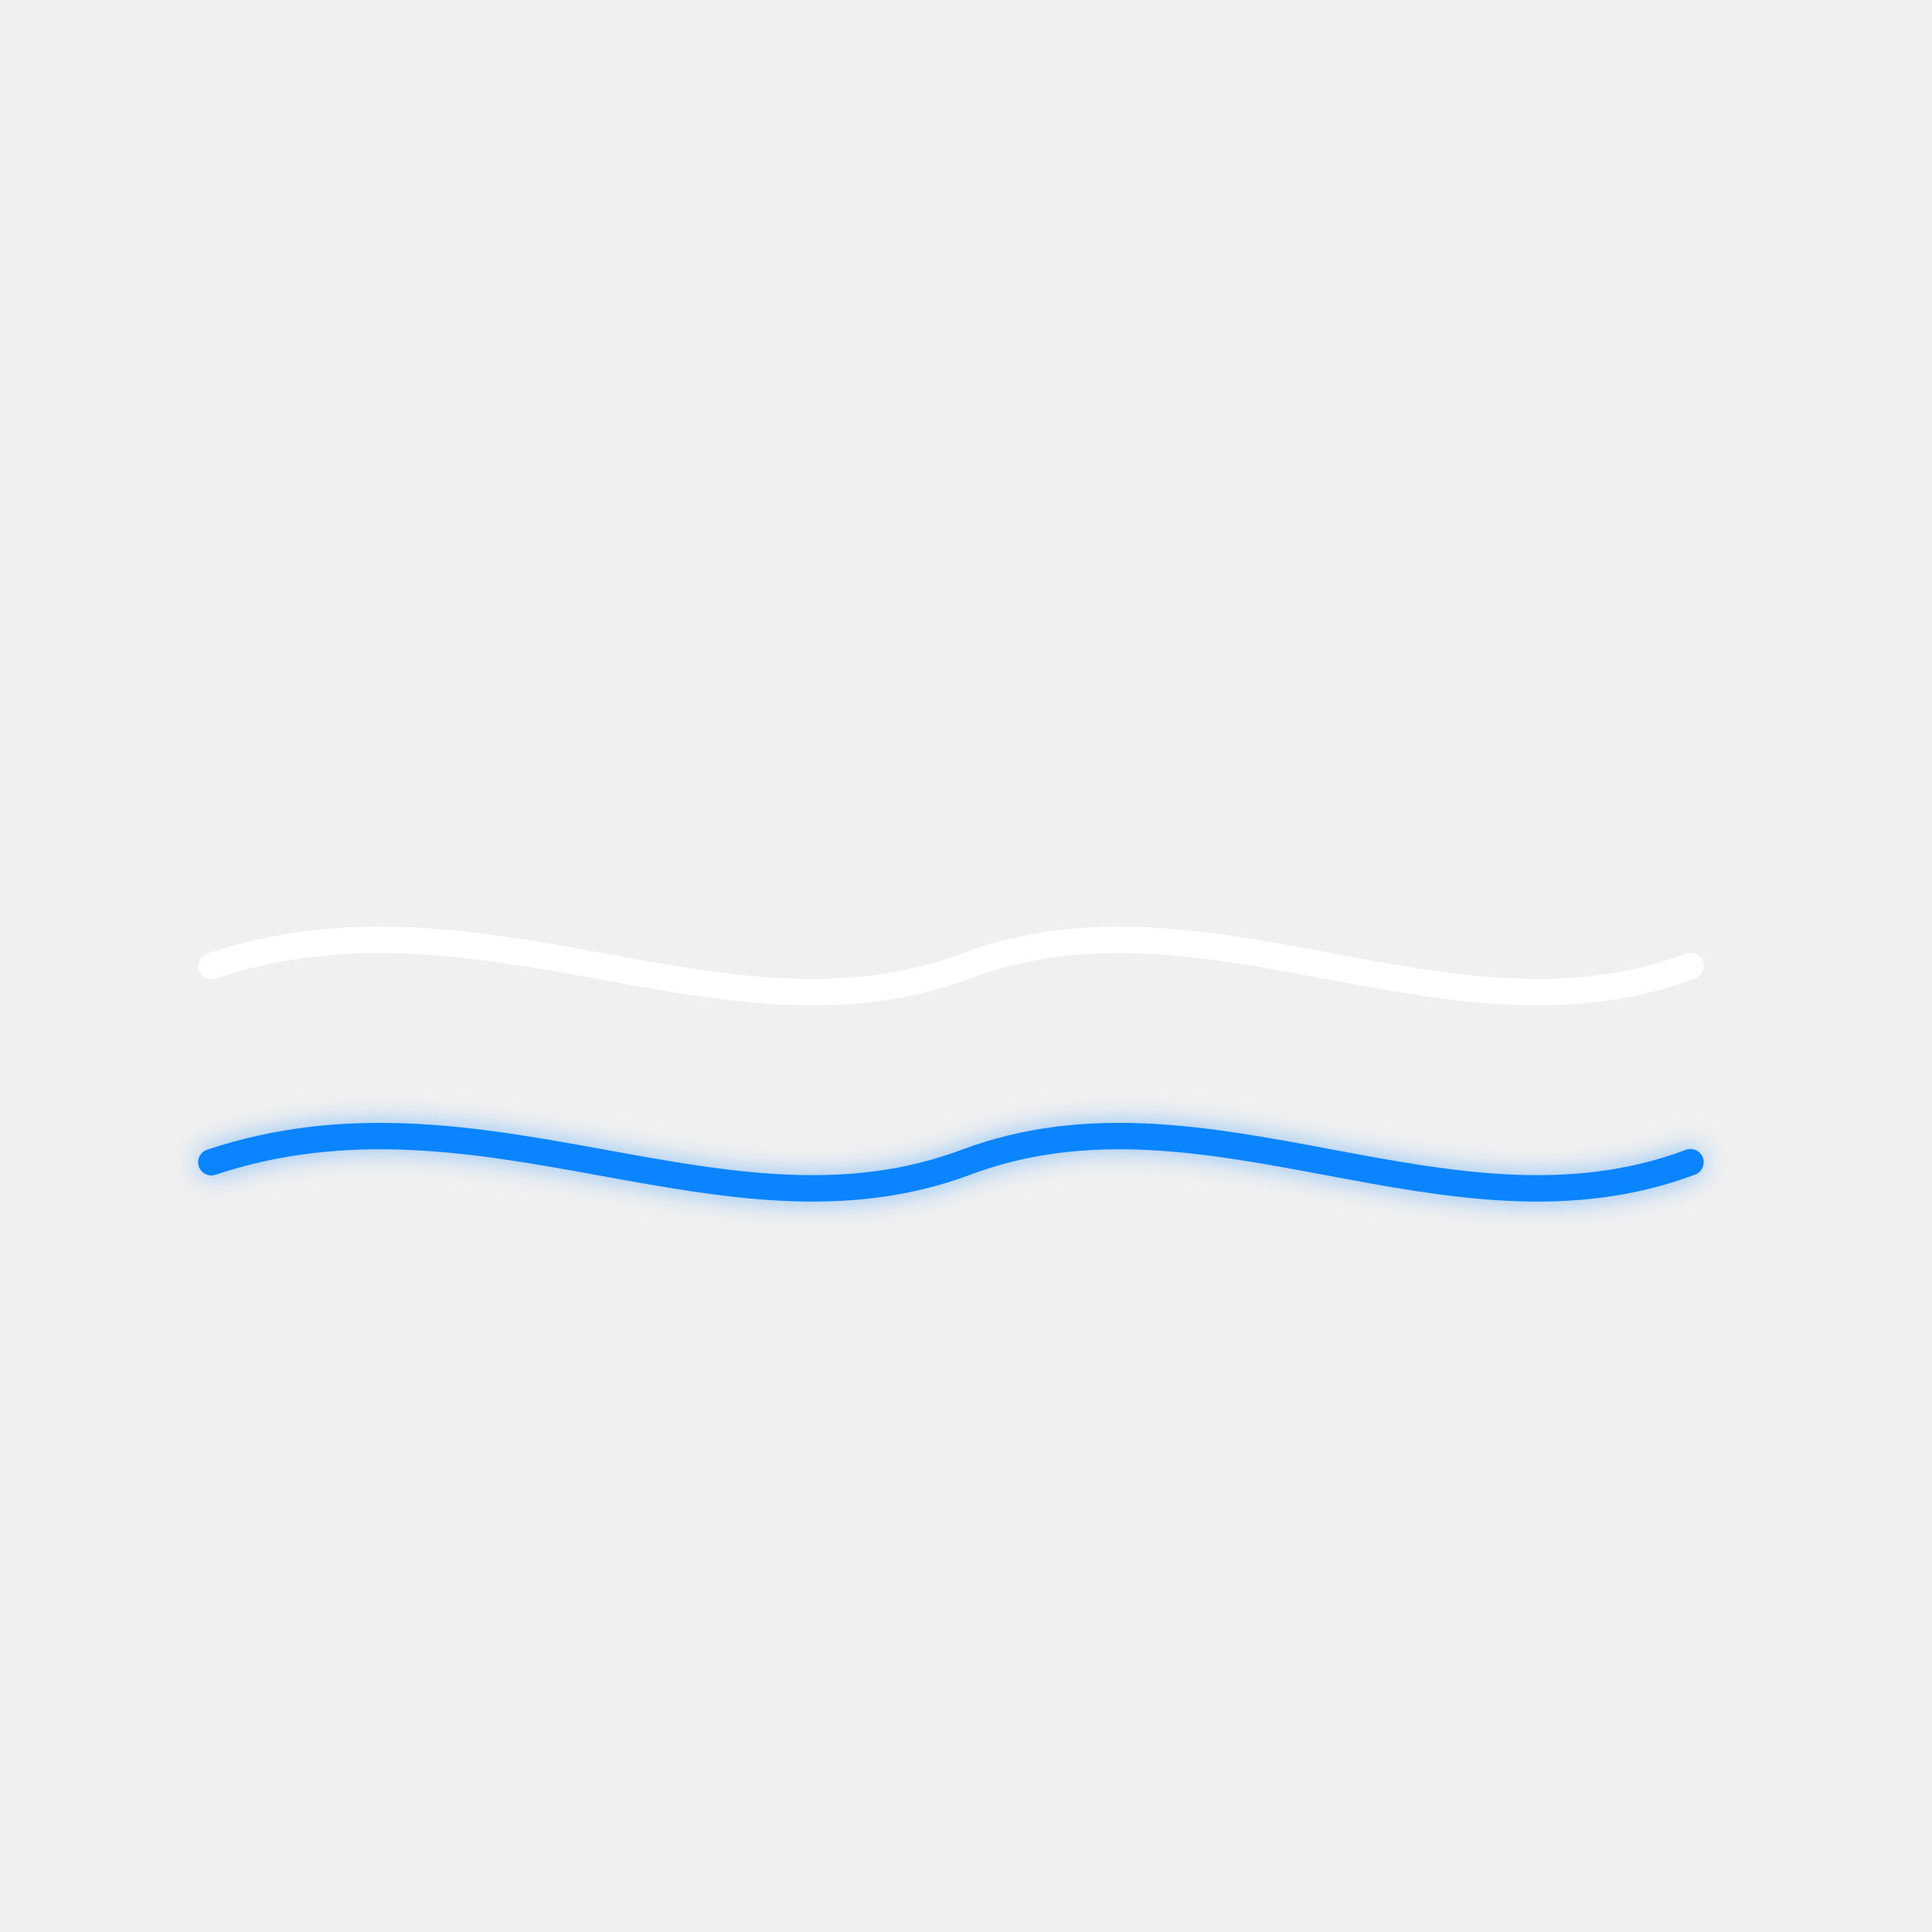
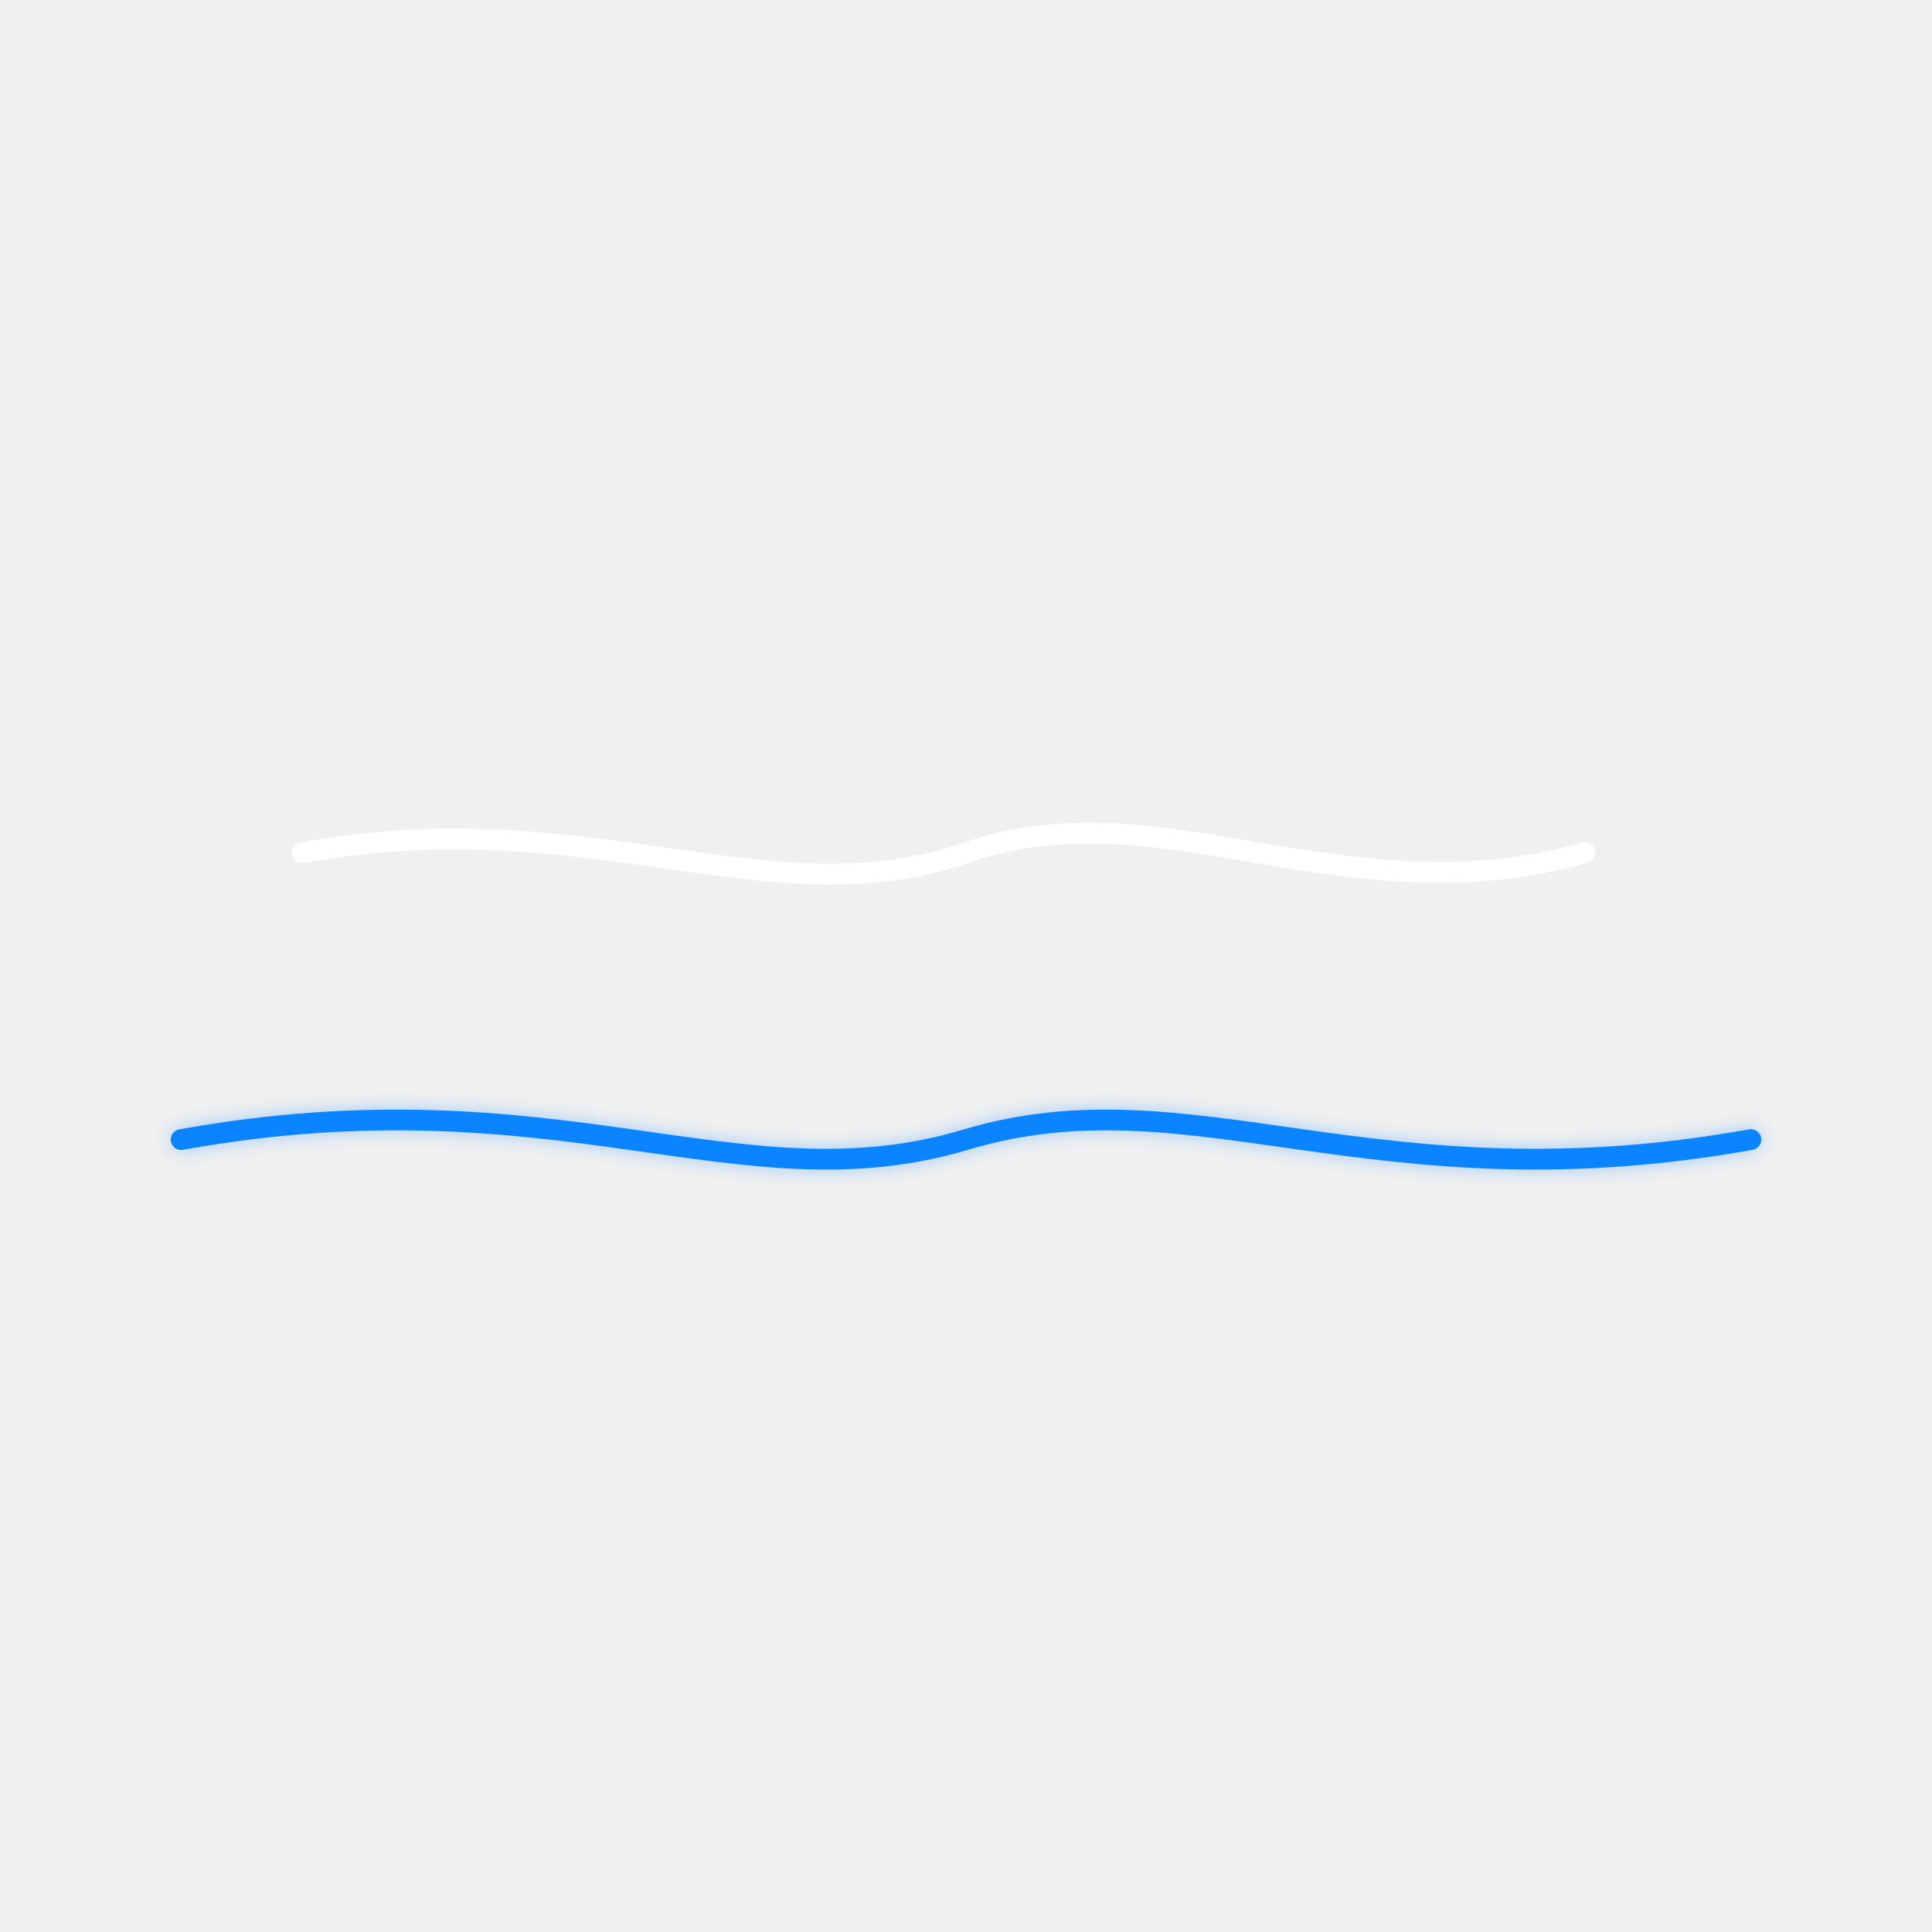
<svg xmlns="http://www.w3.org/2000/svg" width="512" height="512" viewBox="0 0 512 512" fill="none" role="img" aria-label="BREURE.AI logo mark">
  <defs>
-     <filter id="blueGlow" x="-20%" y="-80%" width="140%" height="260%" filterUnits="objectBoundingBox" color-interpolation-filters="sRGB">
-       <feGaussianBlur in="SourceGraphic" stdDeviation="3.5" result="blur" />
-       <feColorMatrix in="blur" type="matrix" values="0 0 0 0 0.039  0 0 0 0 0.518  0 0 0 0 1  0 0 0 0.45 0" result="glow" />
+     <filter id="blueGlow" x="-30%" y="-100%" width="160%" height="300%" filterUnits="objectBoundingBox" color-interpolation-filters="sRGB">
+       <feGaussianBlur in="SourceGraphic" stdDeviation="2.5" result="blur" />
+       <feColorMatrix in="blur" type="matrix" values="0 0 0 0 0.039  0 0 0 0 0.518  0 0 0 0 1  0 0 0 0.35 0" result="glow" />
      <feMerge>
        <feMergeNode in="glow" />
        <feMergeNode in="SourceGraphic" />
      </feMerge>
    </filter>
  </defs>
-   <g transform="translate(0 256)">
-     <path d="M 56 0 C 128 -24 192 24 256 0 C 320 -24 384 24 448 0" stroke="#FFFFFF" stroke-width="7" stroke-linecap="round" stroke-linejoin="round" fill="none" />
-     <path d="M 56 52 C 128 28 192 76 256 52 C 320 28 384 76 448 52" stroke="#0A84FF" stroke-width="7" stroke-linecap="round" stroke-linejoin="round" fill="none" filter="url(#blueGlow)" />
-   </g>
+   <path d="M 80 226 C 156 212 204 244 256 226 C 308 208 356 244 420 226" stroke="#FFFFFF" stroke-width="5.5" stroke-linecap="round" stroke-linejoin="round" fill="none" />
+   <path d="M 48 302 C 148 284 196 320 256 302 C 316 284 364 320 464 302" stroke="#0A84FF" stroke-width="5.5" stroke-linecap="round" stroke-linejoin="round" fill="none" filter="url(#blueGlow)" />
</svg>
